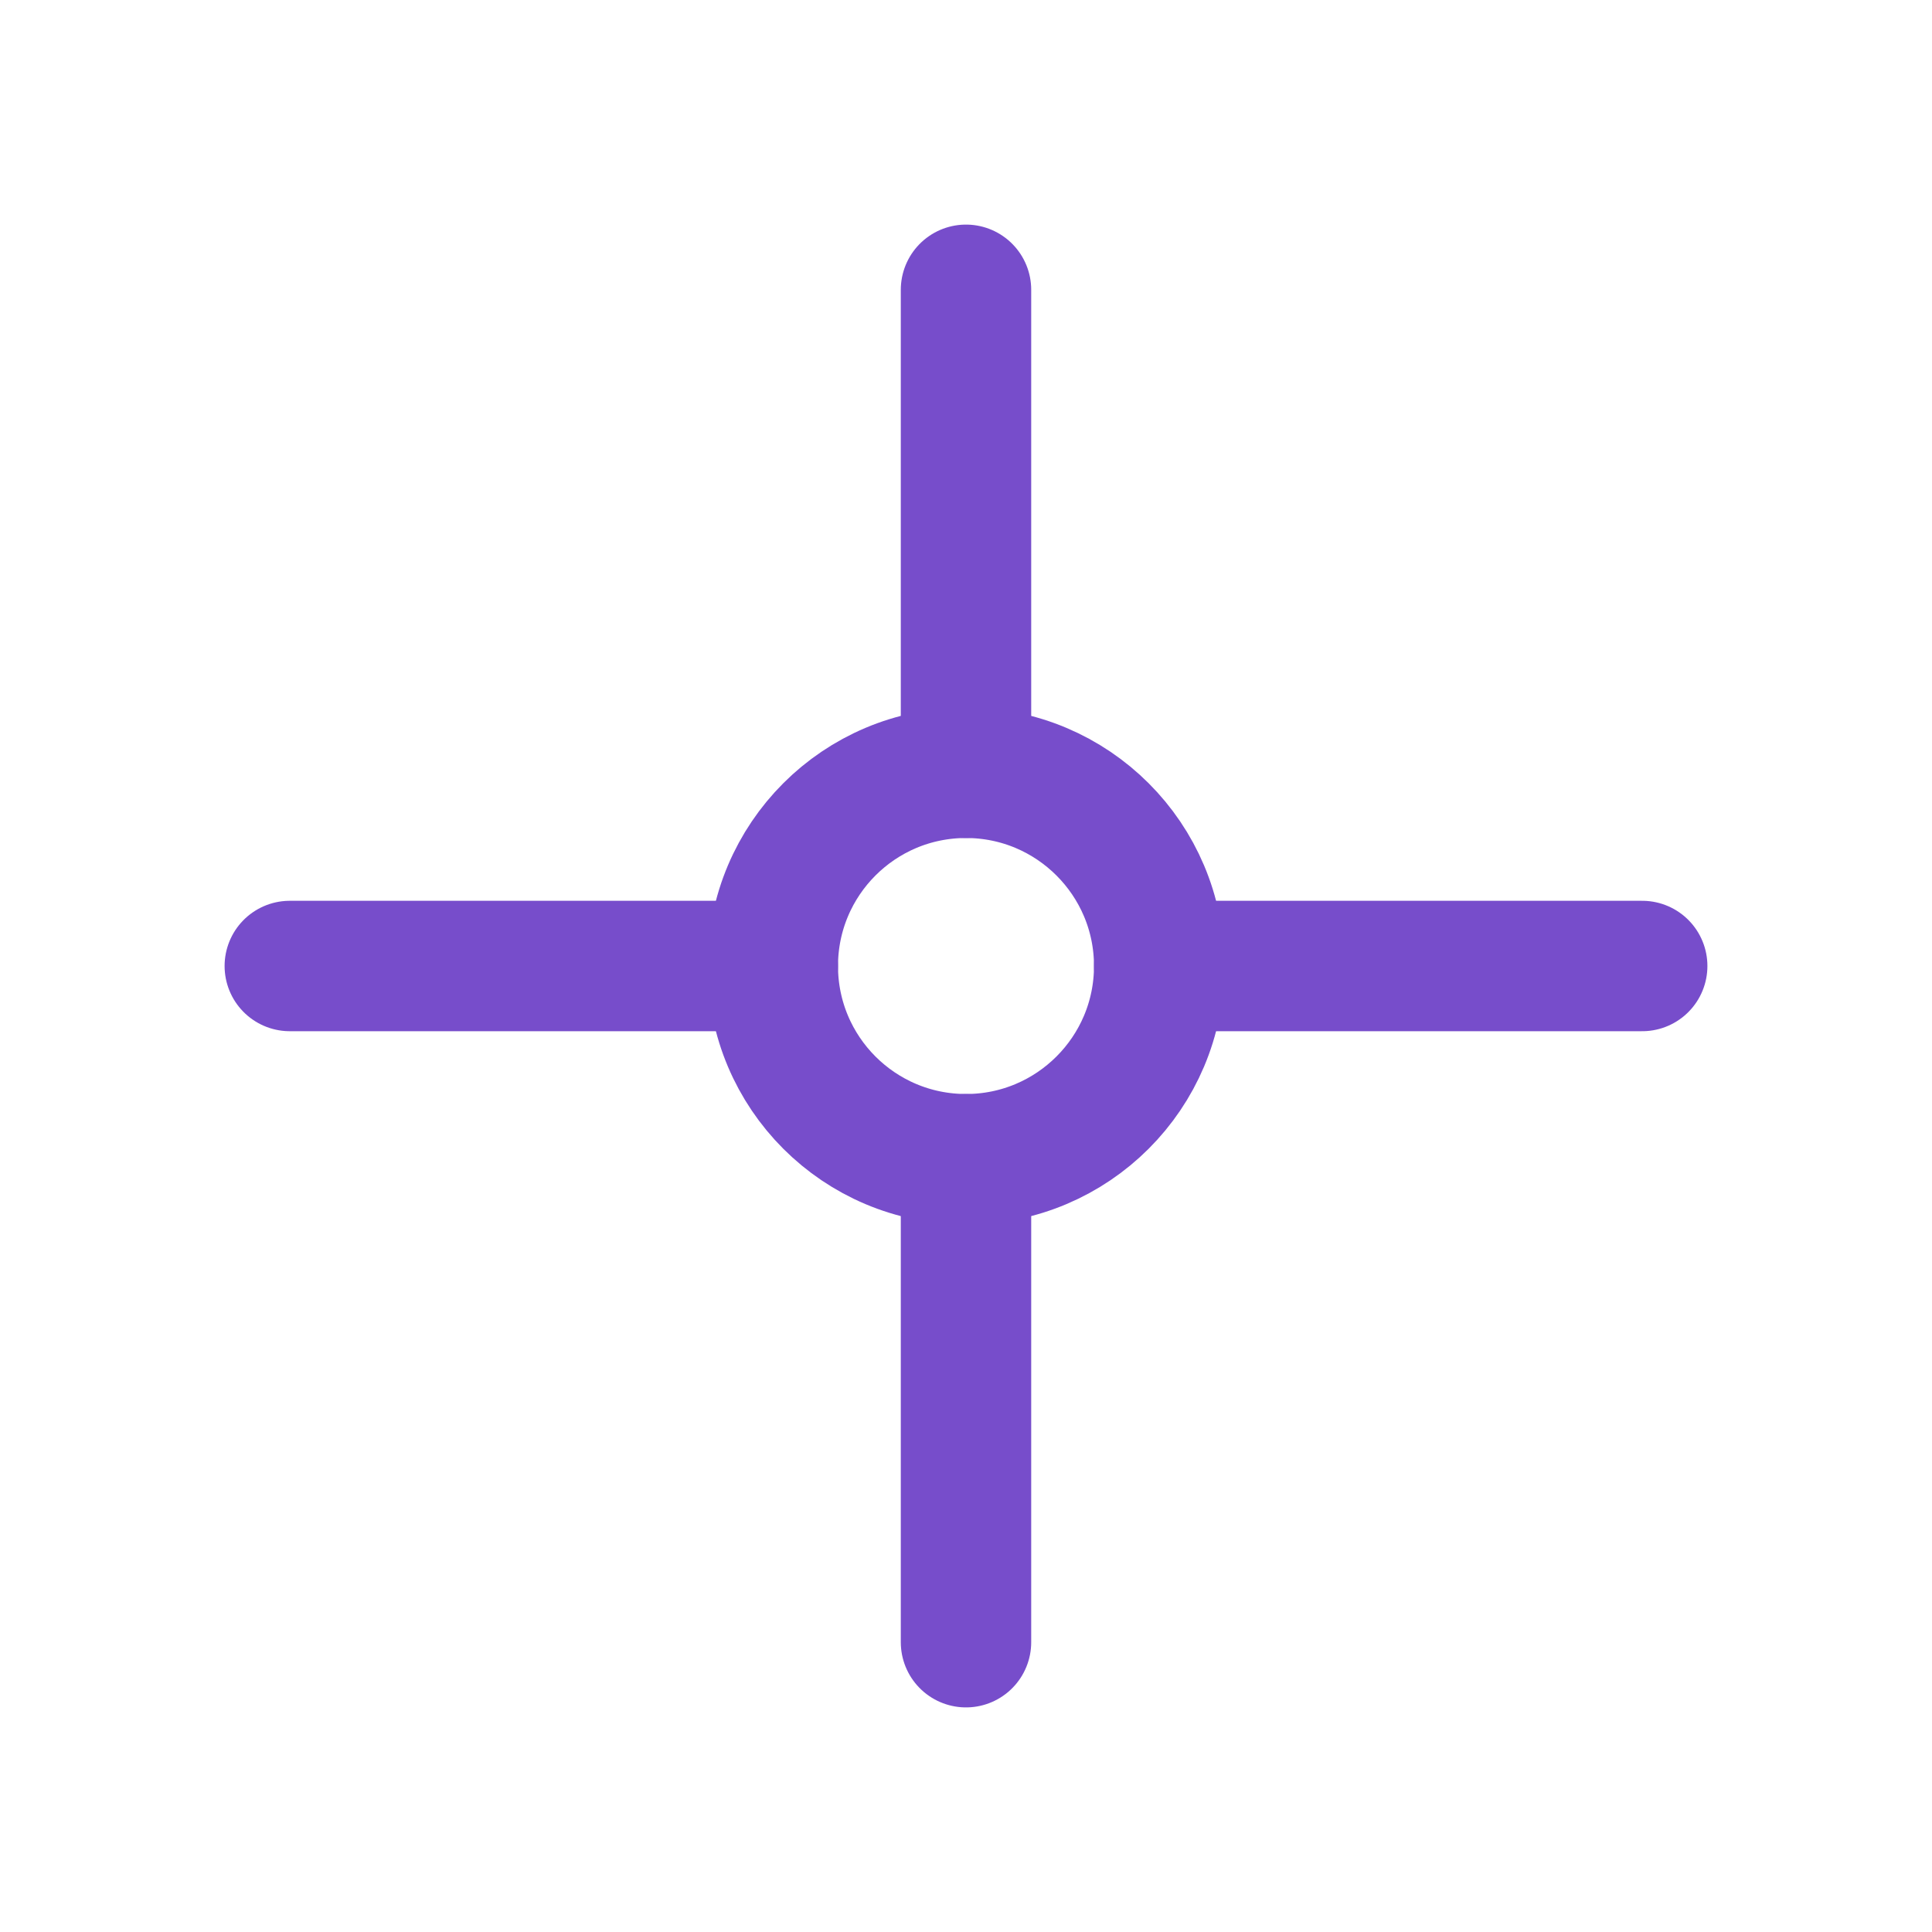
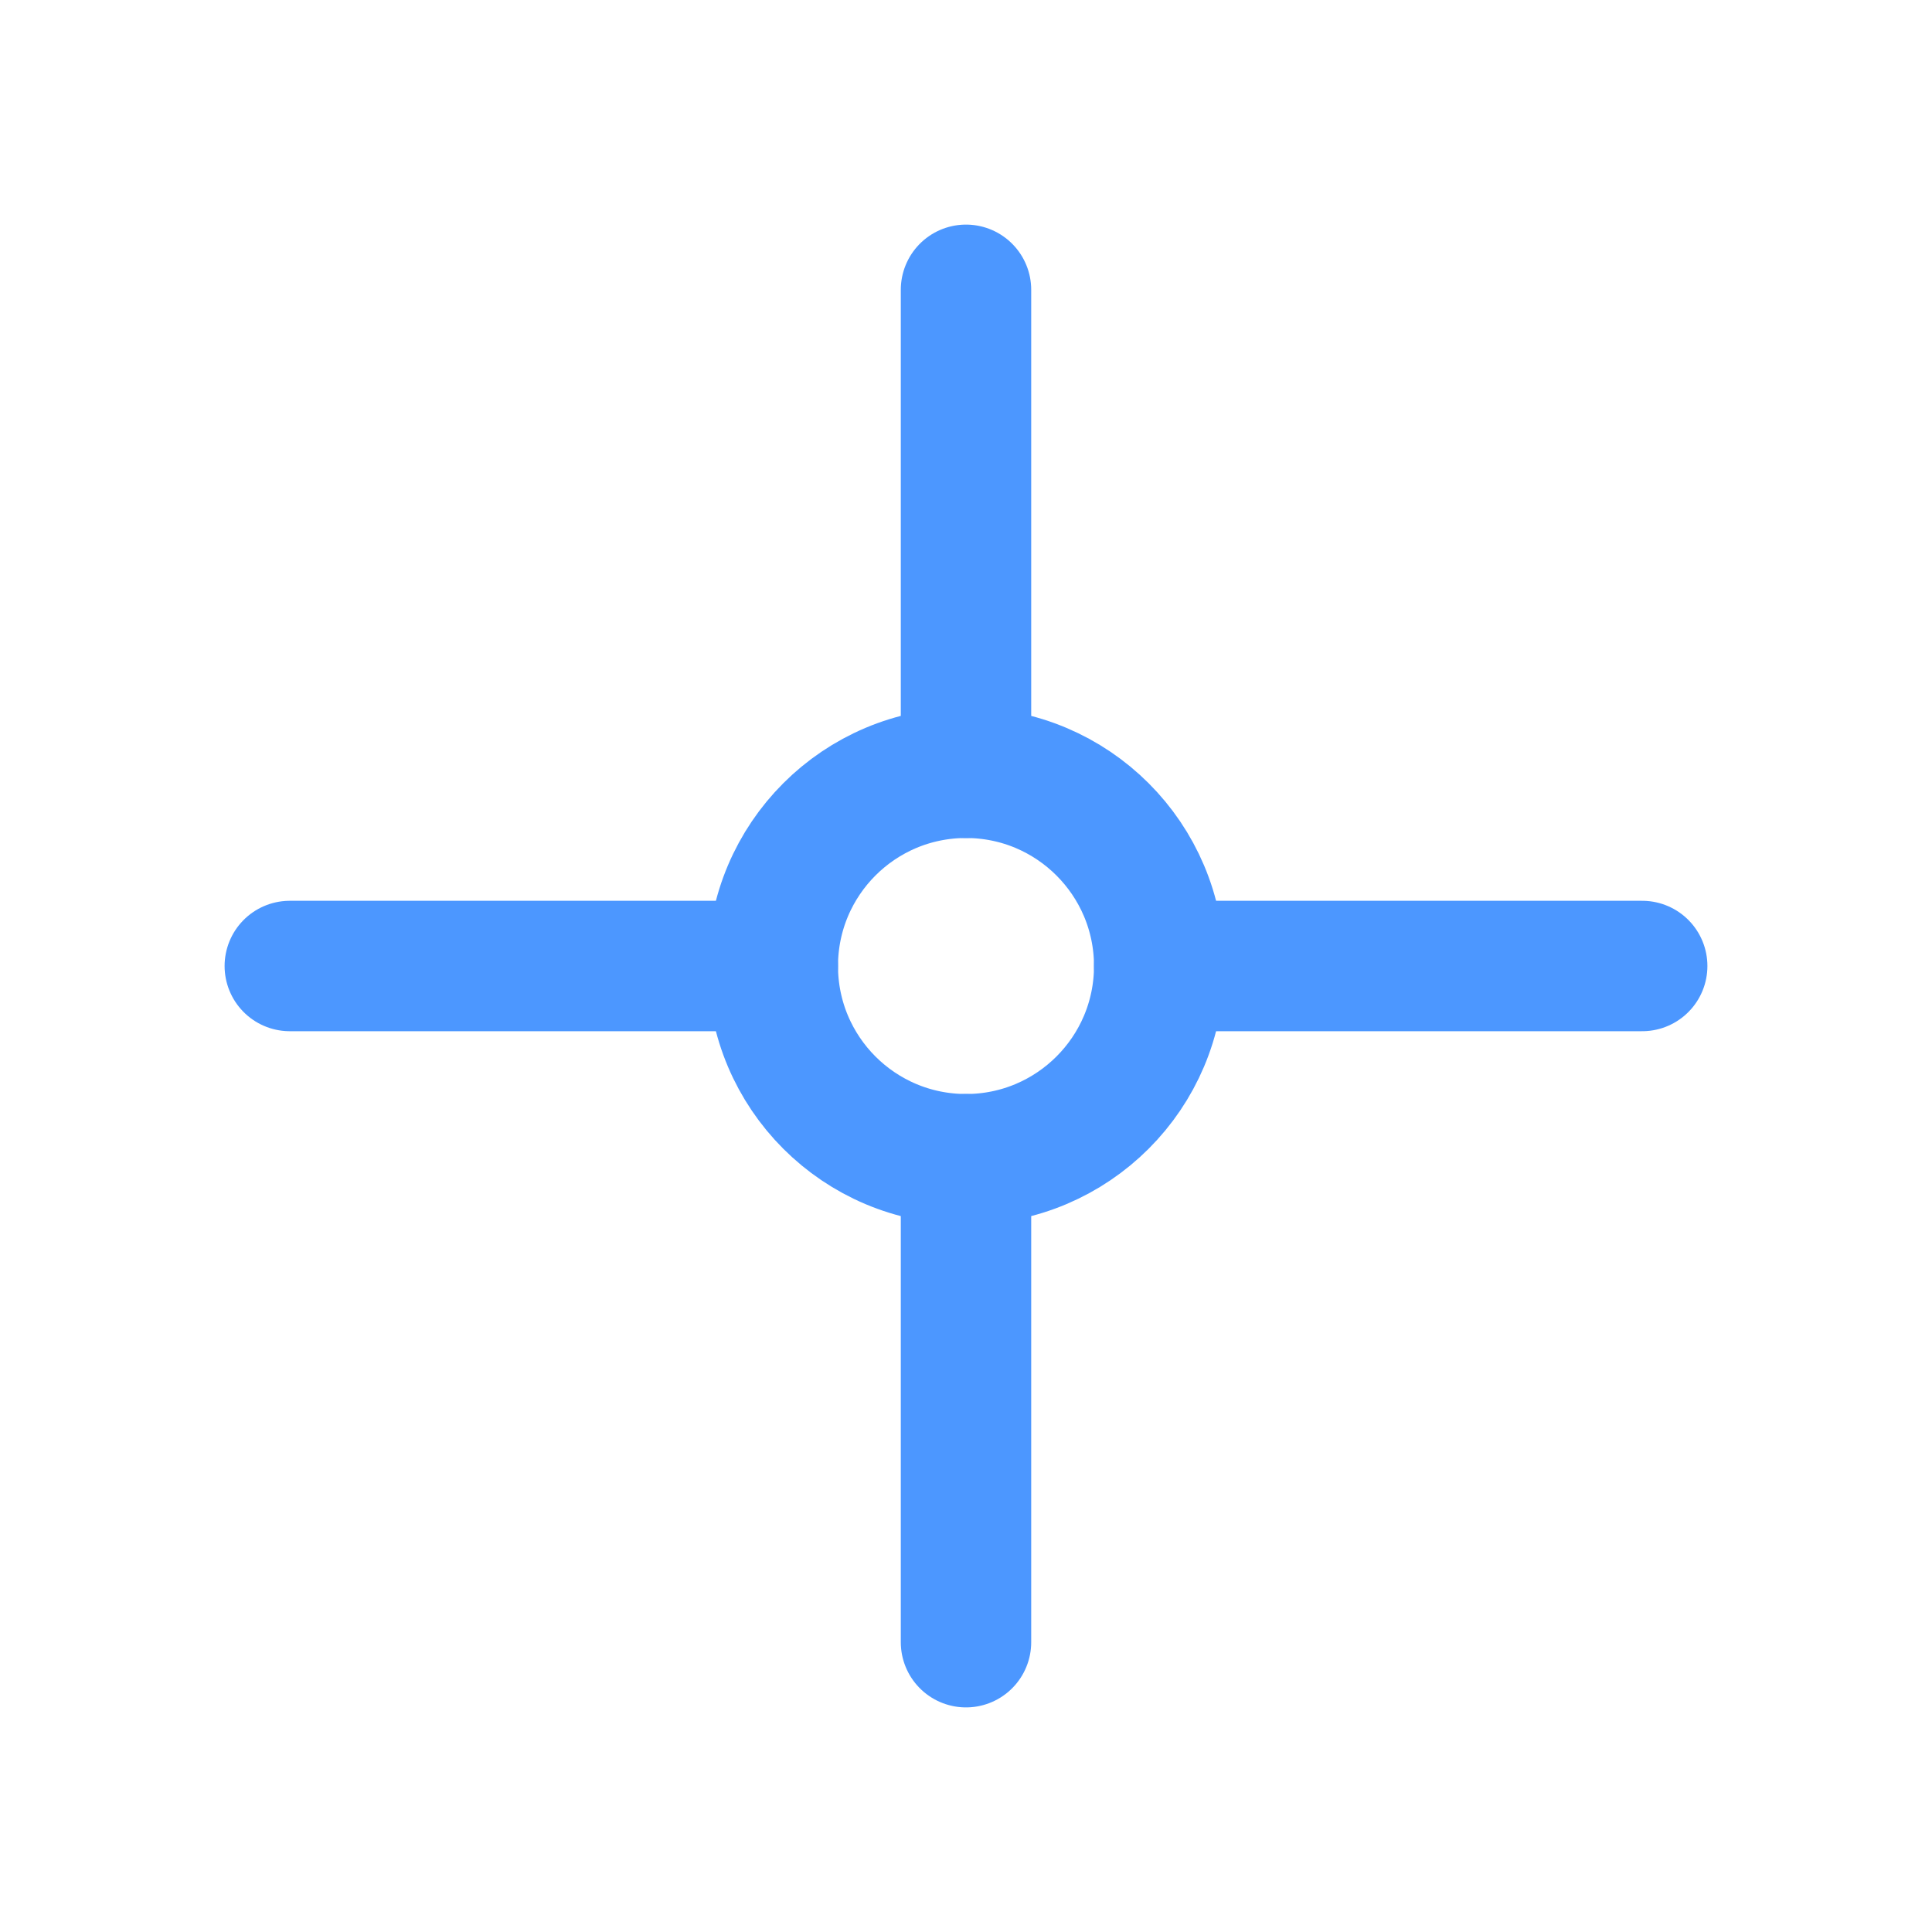
<svg xmlns="http://www.w3.org/2000/svg" width="20px" height="20px" viewBox="0 0 20 20" version="1.1">
  <defs />
  <g id="Page-1" stroke="none" stroke-width="1" fill="none" fill-rule="evenodd" stroke-linecap="round" stroke-linejoin="round">
-     <g id="rotation-point" stroke="#774DCB" stroke-width="1.35">
+     <g id="rotation-point" stroke="#4C97FF" stroke-width="1.35">
      <g id="set-center" transform="translate(3, 3)">
        <path d="M0,7 L5,7" id="Stroke-1" />
        <path d="M9,7 L14,7" id="Stroke-3" />
        <path d="M9,7 C9,8.105 8.103,9 7,9 C5.895,9 5,8.105 5,7 C5,5.895 5.895,5 7,5 C8.103,5 9,5.895 9,7 Z" id="Stroke-5" />
        <path d="M7,0 L7,5" id="Stroke-7" />
        <path d="M7,9 L7,14" id="Stroke-9" />
      </g>
    </g>
  </g>
</svg>
